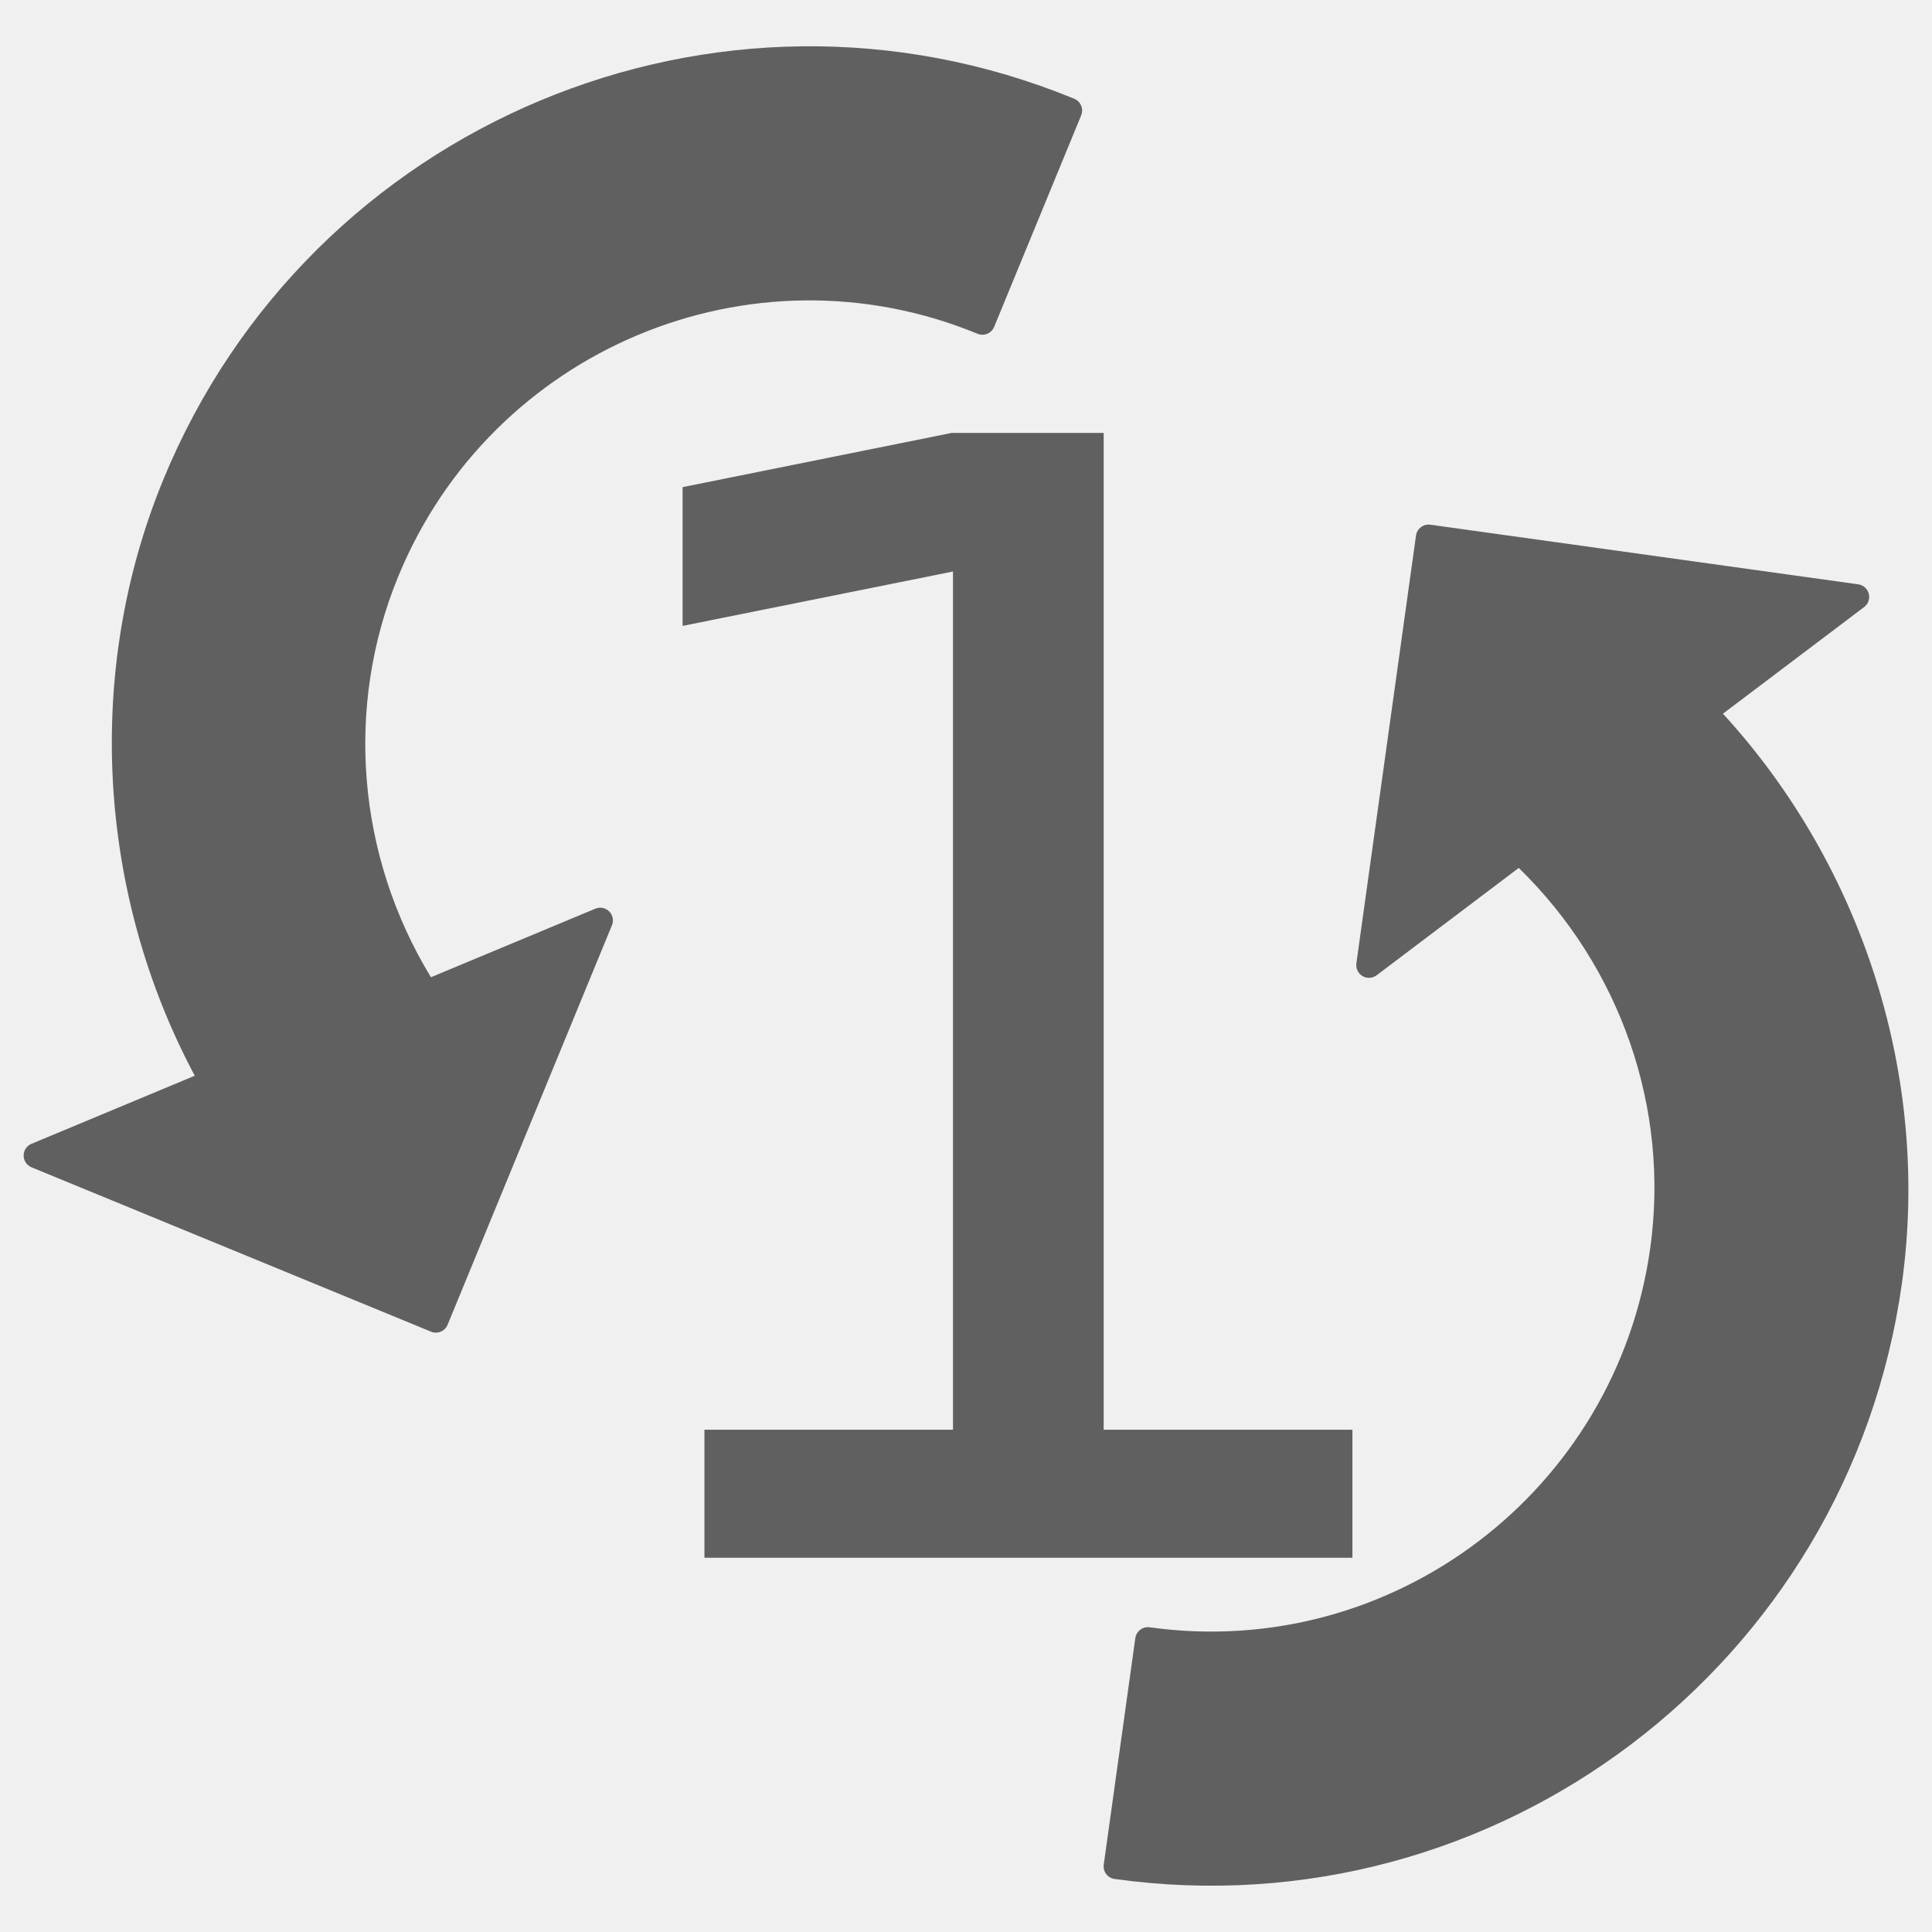
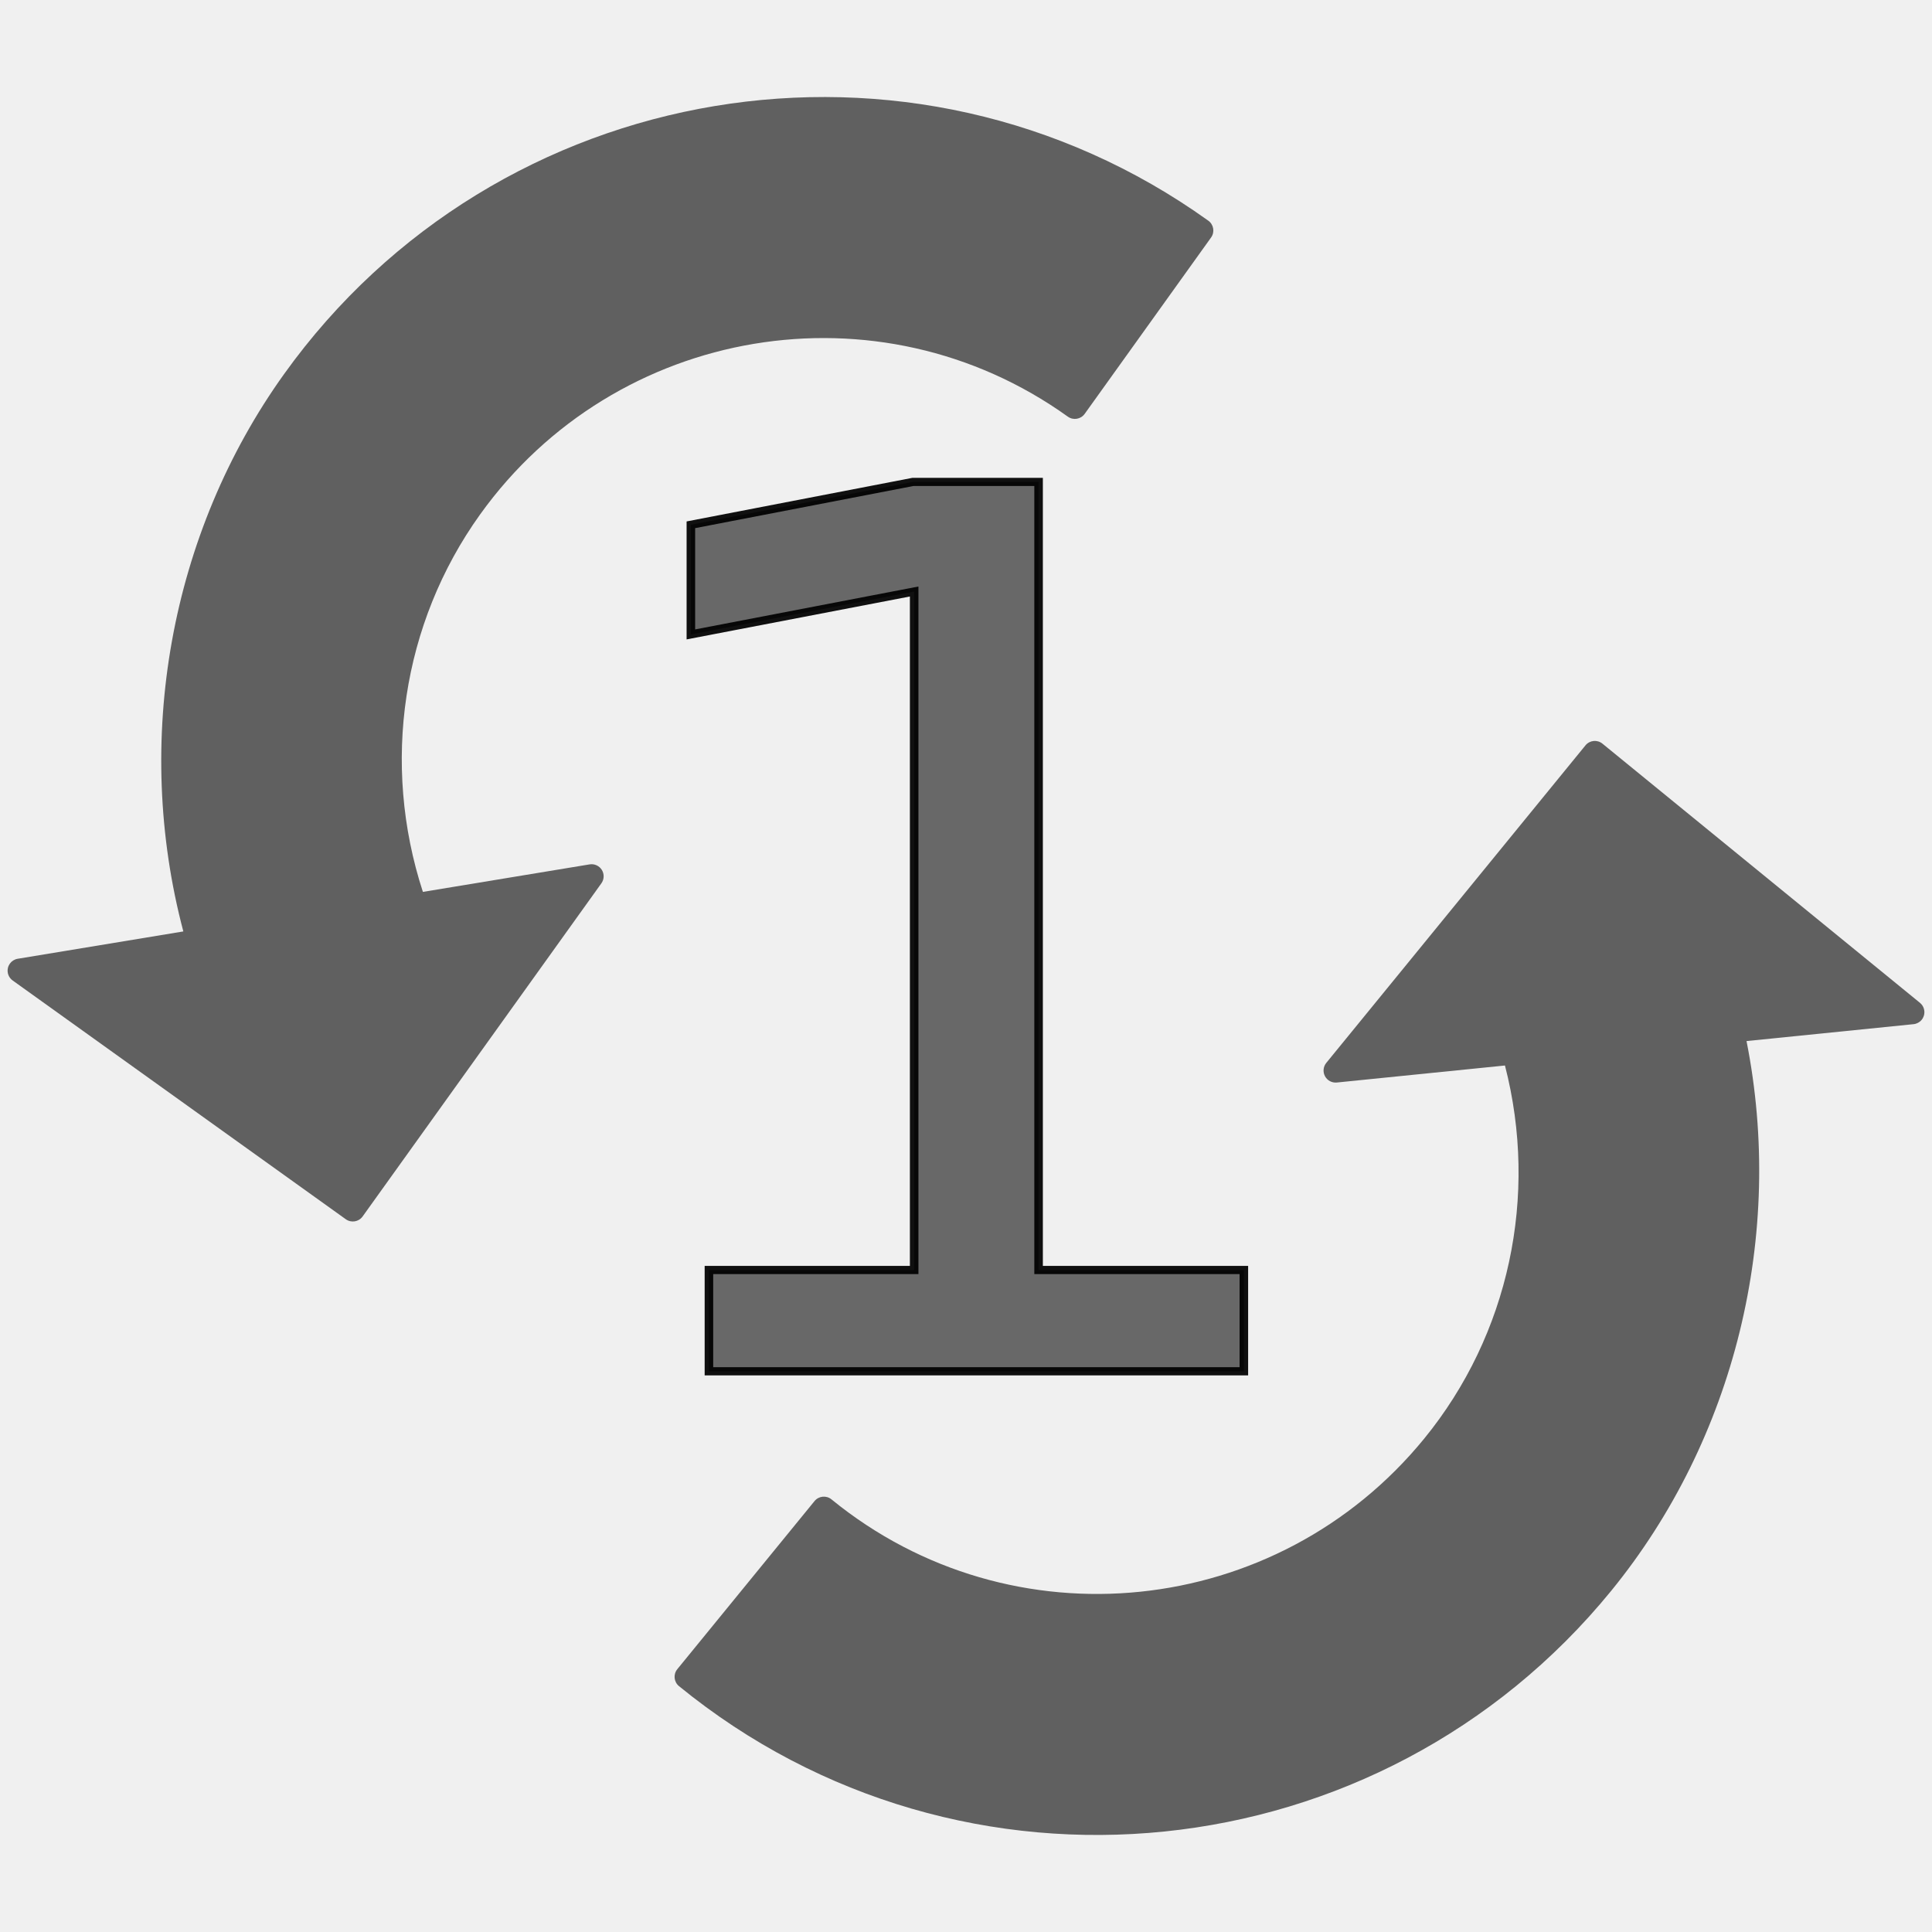
<svg xmlns="http://www.w3.org/2000/svg" xmlns:xlink="http://www.w3.org/1999/xlink" width="256" height="256" id="svg2" version="1.0">
  <defs id="defs4">
-     <linearGradient id="linearGradient3216">
-       <stop style="stop-color:#4d4d4d;stop-opacity:1;" offset="0" id="stop3218" />
-       <stop style="stop-color:#4d4d4d;stop-opacity:0;" offset="1" id="stop3220" />
+     <linearGradient x1="31.865" y1="17.13" x2="16.145" y2="32.85" id="linearGradient2181" xlink:href="#linearGradient7916" gradientUnits="userSpaceOnUse" gradientTransform="matrix(1.031799,-1.028741,1.031799,1.028741,-26.55286,23.96367)" />
+     <linearGradient id="linearGradient7916">
+       <stop id="stop7918" style="stop-color:white;stop-opacity:1" offset="0" />
+       <stop id="stop7920" style="stop-color:white;stop-opacity:0.34" offset="1" />
    </linearGradient>
-     <linearGradient id="linearGradient3207">
-       <stop style="stop-color:#4d4d4d;stop-opacity:1;" offset="0" id="stop3209" />
-       <stop style="stop-color:#4d4d4d;stop-opacity:0;" offset="1" id="stop3211" />
-     </linearGradient>
-     <linearGradient xlink:href="#linearGradient3207" id="linearGradient3214" x1="60.716" y1="13.031" x2="60.716" y2="102.138" gradientUnits="userSpaceOnUse" />
-     <linearGradient xlink:href="#linearGradient3216" id="linearGradient3222" x1="61.355" y1="14.686" x2="60.962" y2="109.116" gradientUnits="userSpaceOnUse" gradientTransform="translate(28.38067,58.30938)" />
+     <linearGradient xlink:href="#linearGradient7916" id="linearGradient3736" gradientUnits="userSpaceOnUse" gradientTransform="matrix(1.031799,-1.028741,1.031799,1.028741,-26.55286,23.96367)" x1="31.865" y1="17.13" x2="16.145" y2="32.85" />
+     <linearGradient xlink:href="#linearGradient7916" id="linearGradient2839" gradientUnits="userSpaceOnUse" gradientTransform="matrix(1.031799,-1.028741,1.031799,1.028741,-26.55286,23.96367)" x1="31.865" y1="17.13" x2="16.145" y2="32.85" />
  </defs>
  <g id="layer1" transform="translate(0,208)">
    <g id="g2424" transform="matrix(0.3668174,0.3099156,0.3099156,-0.3668174,-126.4529,64.32067)" style="opacity:0.5;fill:none;stroke:#ffffff;stroke-width:4.12;stroke-opacity:1" />
    <g style="overflow:visible" id="g2518" transform="matrix(0.3425824,0,0,0.3425824,2.76186,1.433025)">
      <g style="fill:#969696;fill-opacity:0.933;overflow:visible" id="g2606" transform="matrix(0.9,0,0,0.9,2.625405,9.460179)">
-         <g id="g2828" transform="matrix(5.460369,0,0,5.460369,61.33502,-625.4427)">
-           <path d="m 99.168,29.515 c -0.548,-0.076 -1.052,0.306 -1.128,0.852 L 93.346,64.042 c -0.056,0.4 0.135,0.795 0.484,1 0.349,0.205 0.787,0.179 1.11,-0.064 0,0 9.931,-7.501 11.186,-8.449 8.004,7.794 11.886,18.899 10.349,29.92 -2.665,19.114 -20.285,32.511 -39.399,29.846 -0.548,-0.076 -1.052,0.305 -1.128,0.852 l -2.485,17.828 c -0.076,0.548 0.305,1.052 0.852,1.128 30.037,4.187 57.782,-16.857 61.969,-46.893 2.247,-16.119 -3.036,-32.766 -14.087,-44.82 1.459,-1.102 11.112,-8.393 11.112,-8.393 0.216,-0.163 0.352,-0.402 0.388,-0.66 0.018,-0.128 0.011,-0.26 -0.022,-0.39 -0.101,-0.391 -0.43,-0.683 -0.83,-0.739 L 99.168,29.515 z" id="path2608" style="fill:#606060;fill-opacity:1" />
-           <path d="m 20.516,93.028 c 0.511,0.21 1.095,-0.033 1.305,-0.544 L 34.757,61.04 c 0.154,-0.374 0.067,-0.805 -0.219,-1.089 -0.287,-0.285 -0.718,-0.369 -1.091,-0.214 0,0 -11.486,4.79 -12.938,5.395 C 14.7,55.59 13.707,43.869 17.941,33.577 25.283,15.729 45.686,7.145 63.533,14.488 c 0.511,0.21 1.095,-0.034 1.305,-0.544 L 71.687,-2.703 C 71.897,-3.213 71.654,-3.798 71.143,-4.008 43.096,-15.547 10.983,-2.079 -0.555,25.968 -6.747,41.019 -5.778,58.457 1.921,72.884 c -1.688,0.704 -12.853,5.36 -12.853,5.36 -0.249,0.104 -0.441,0.302 -0.54,0.542 -0.049,0.119 -0.075,0.249 -0.075,0.383 5.06e-4,0.404 0.246,0.768 0.62,0.922 l 31.443,12.936 z" id="path2610" style="fill:#606060;fill-opacity:1" />
-           <text id="text2825" y="110.826" x="26.973" style="font-size:121.443px;font-style:normal;font-weight:normal;fill:#606060;fill-opacity:1;stroke:none;font-family:Bitstream Vera Sans" xml:space="preserve">
-             <tspan y="110.826" x="26.973" id="tspan2827">1</tspan>
-           </text>
-         </g>
+         <path style="fill:#606060;fill-opacity:1" id="path2608" d="m 676.785,-370.186 c -2.22,-1.812 -5.482,-1.478 -7.29,0.737 l -111.391,136.466 c -1.324,1.621 -1.54,3.886 -0.551,5.73 0.993,1.847 3.001,2.911 5.086,2.7 0,0 64.151,-6.49 72.258,-7.31 14.466,56.042 1.773,115.657 -34.685,160.322 -63.228,77.46 -177.289,89.364 -254.75,26.136 -2.219,-1.812 -5.478,-1.482 -7.29,0.737 l -58.972,72.246 c -1.812,2.22 -1.482,5.478 0.737,7.29 C 401.66,134.226 581.126,115.707 680.484,-6.017 733.805,-71.34 755.205,-159.261 738.711,-242.365 c 9.426,-0.954 71.784,-7.262 71.784,-7.262 1.392,-0.141 2.641,-0.834 3.492,-1.878 0.423,-0.518 0.748,-1.121 0.951,-1.786 0.602,-2.002 -0.066,-4.18 -1.687,-5.504 L 676.785,-370.185 z" />
+         <path style="fill:#606060;fill-opacity:1" id="path2610" d="m 136.735,-165.796 c 2.329,1.669 5.56,1.136 7.229,-1.193 l 102.616,-143.181 c 1.219,-1.701 1.296,-3.979 0.19,-5.753 -1.11,-1.777 -3.181,-2.713 -5.245,-2.376 0,0 -63.618,10.499 -71.657,11.826 -17.952,-55.025 -9.024,-115.314 24.565,-162.181 58.247,-81.272 171.337,-100.304 252.61,-42.057 2.329,1.669 5.563,1.131 7.229,-1.193 l 54.326,-75.802 c 1.666,-2.325 1.136,-5.56 -1.193,-7.229 -127.713,-91.53 -305.666,-61.794 -397.196,65.919 -49.12,68.538 -64.965,157.627 -43.293,239.534 -9.348,1.543 -71.187,11.748 -71.187,11.748 -1.381,0.228 -2.583,0.998 -3.368,2.093 -0.389,0.543 -0.676,1.166 -0.836,1.842 -0.477,2.036 0.328,4.168 2.029,5.387 l 143.181,102.616 z" />
+         <text xml:space="preserve" style="font-size:535.749px;font-style:normal;font-weight:normal;fill:#606060;fill-opacity:0.941;stroke:#000000;font-family:Bitstream Vera Sans;stroke-opacity:0.933;stroke-width:3.594;stroke-miterlimit:4;stroke-dasharray:none" x="220.08" y="-102.655" id="text2837" transform="scale(1.021863,0.9786051)">
+           <tspan id="tspan2839" x="220.08" y="-102.655" style="stroke:#000000;stroke-opacity:0.933;stroke-width:3.594;stroke-miterlimit:4;stroke-dasharray:none">1</tspan>
+         </text>
      </g>
    </g>
  </g>
</svg>
